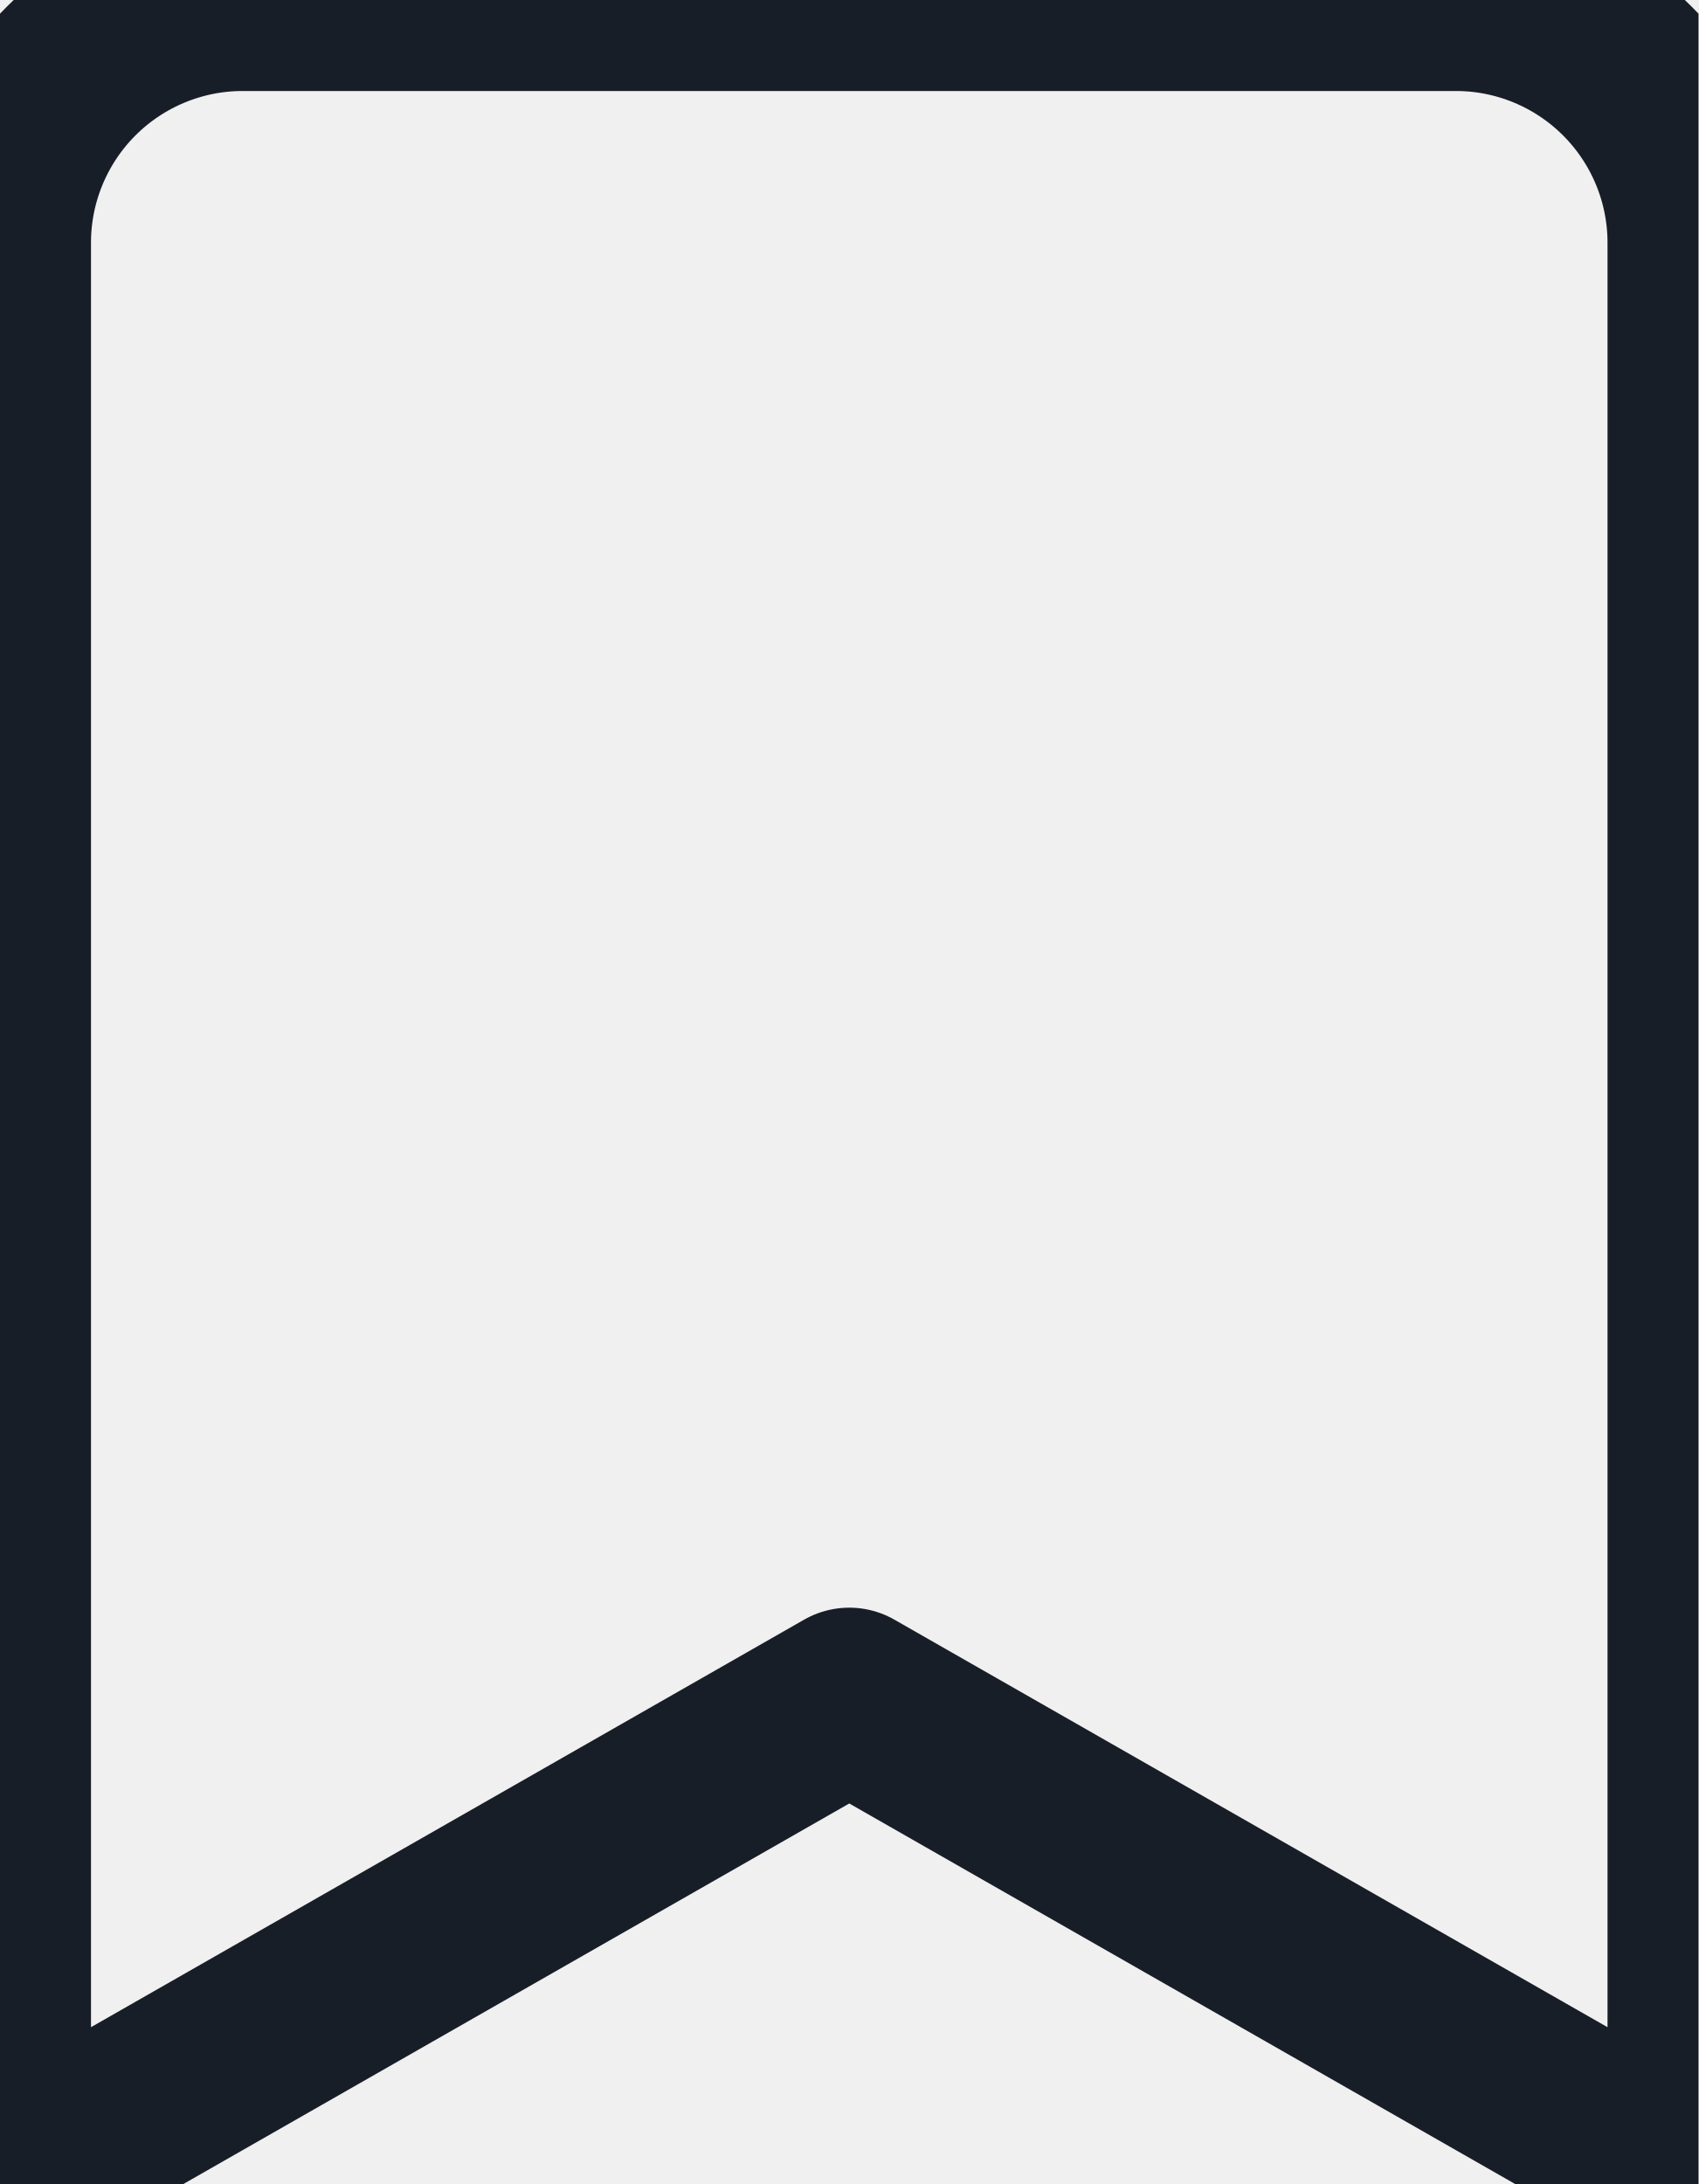
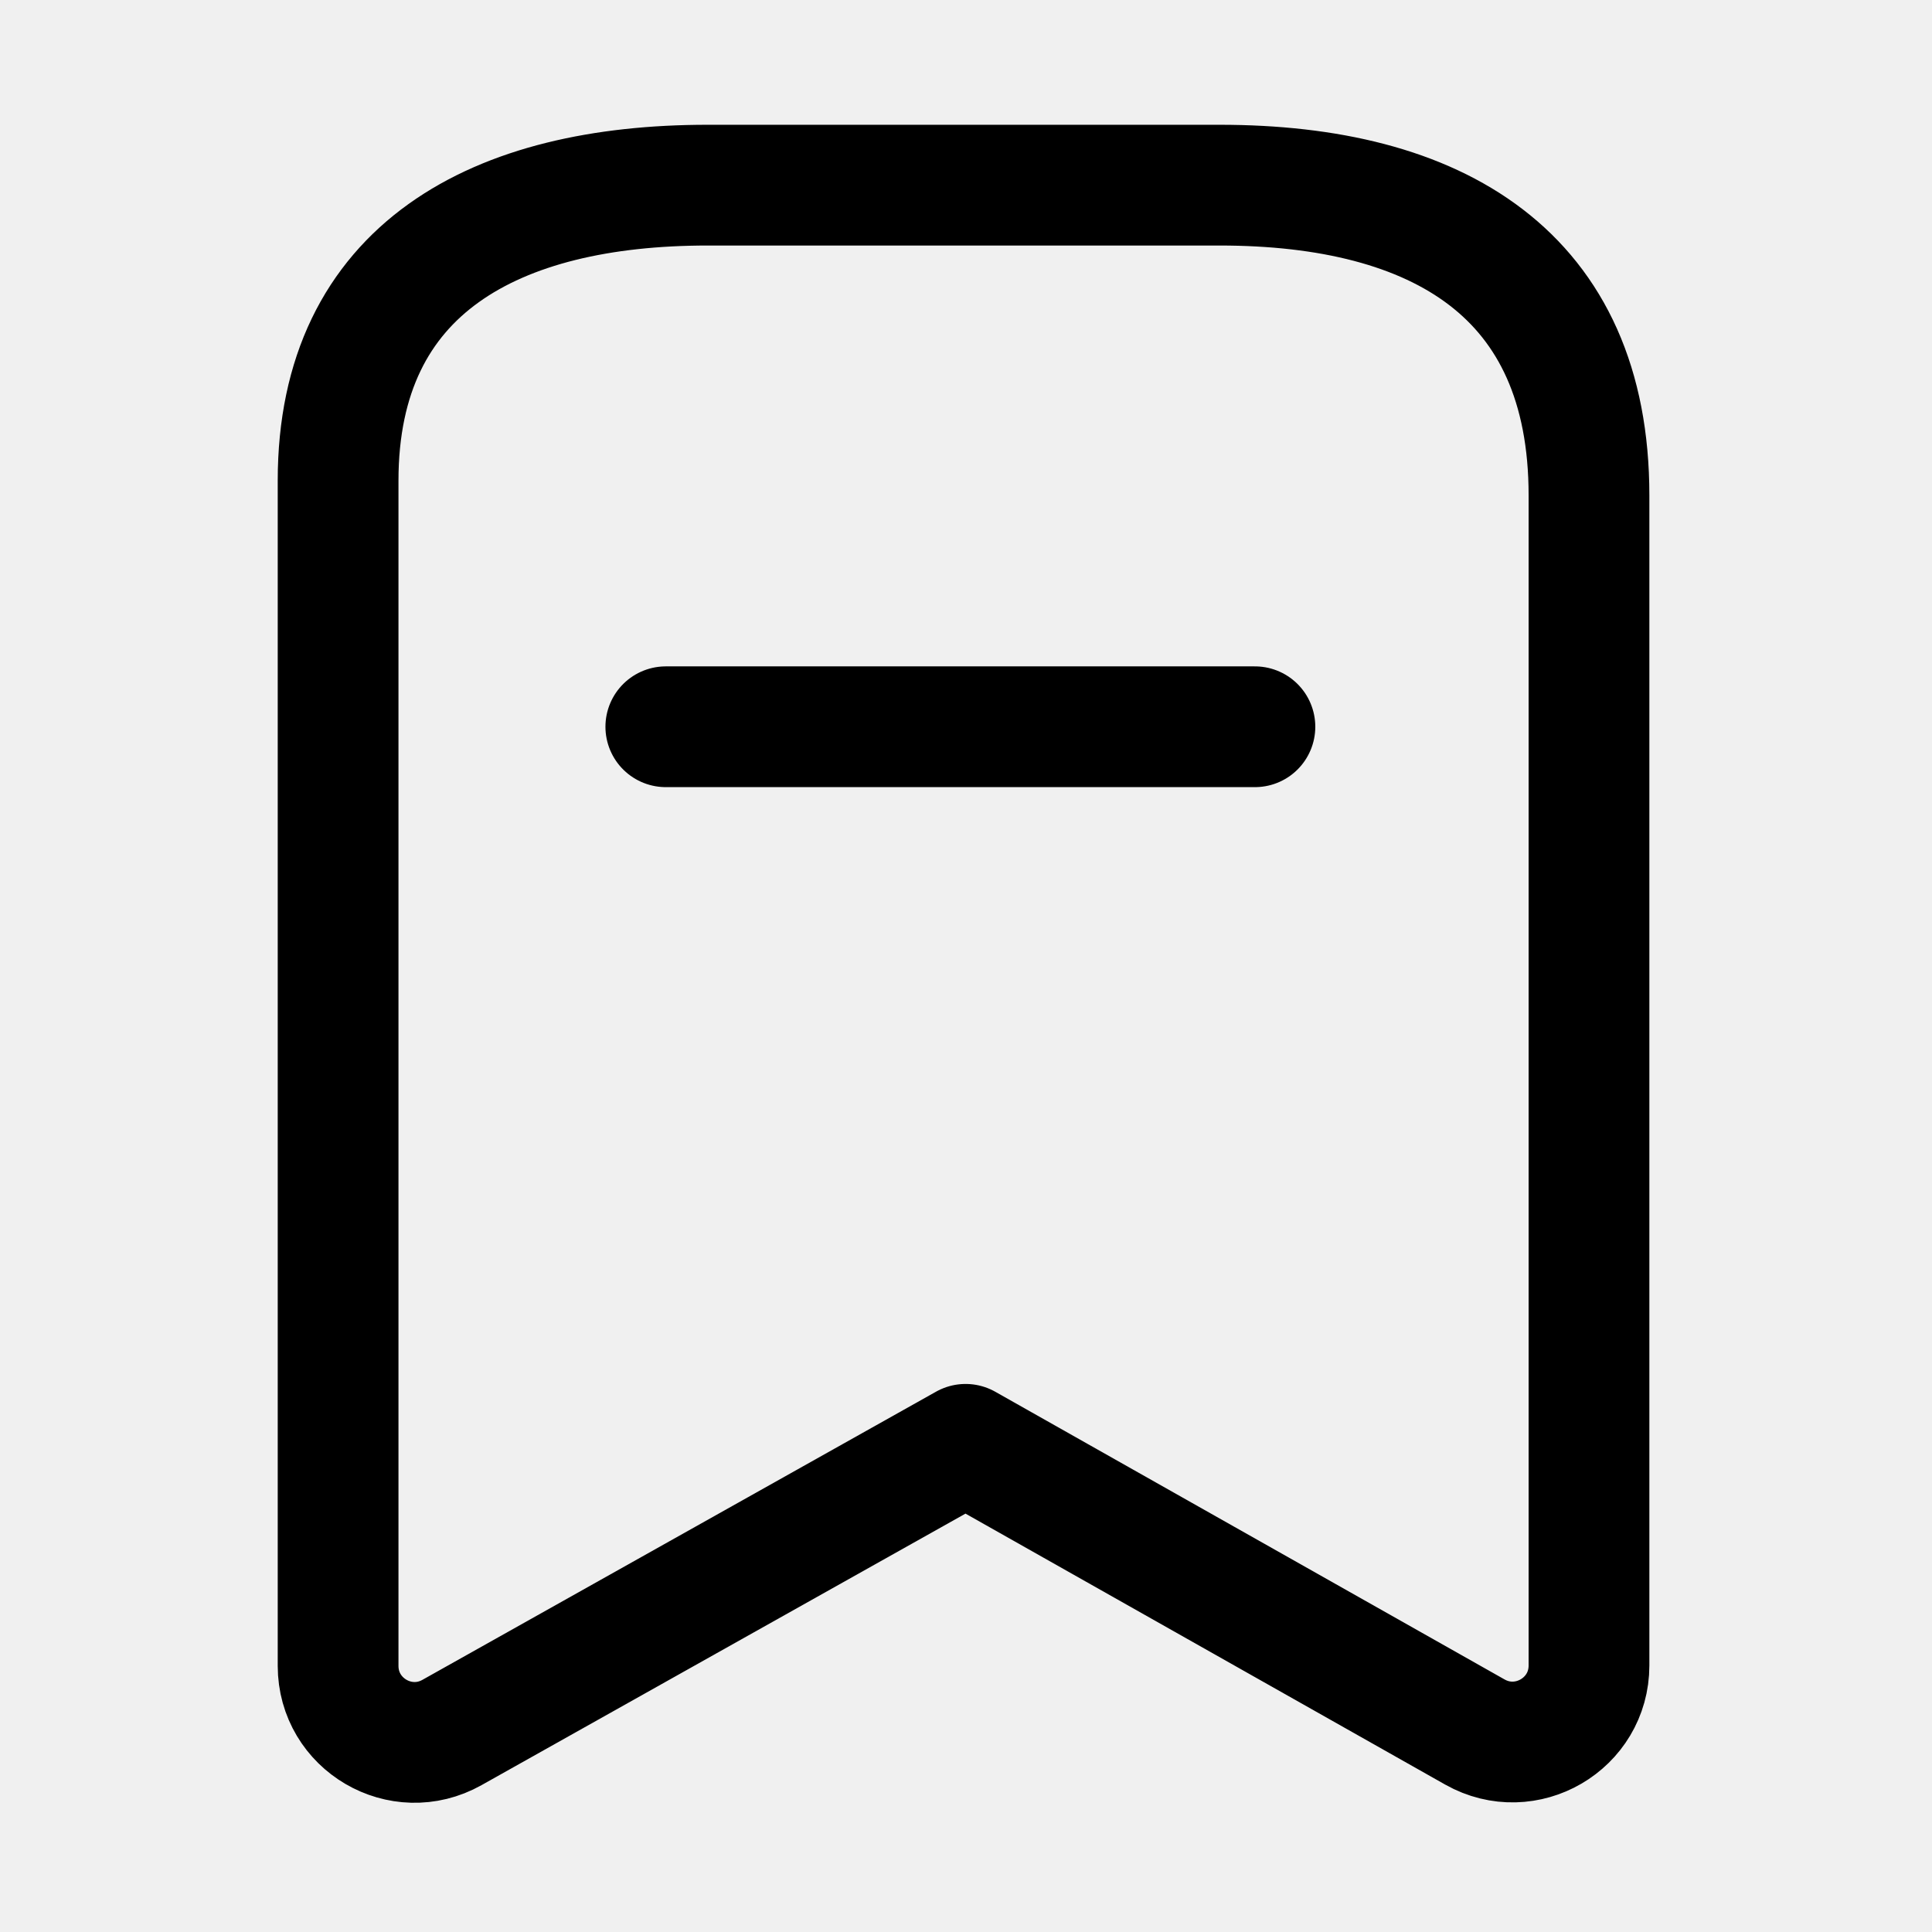
- <svg xmlns="http://www.w3.org/2000/svg" preserveAspectRatio="none" overflow="visible" style="display: block;" width="14" height="18" viewBox="0 0 14 18" fill="none">
-   <g id="Glyph" clip-path="url(#clip0_0_825)">
-     <path id="Vector" d="M14 18L7 14L0 18V2C0 1.47 0.211 0.961 0.586 0.586C0.961 0.211 1.47 0 2 0H12C12.53 0 13.039 0.211 13.414 0.586C13.789 0.961 14 1.47 14 2V18Z" stroke="#181E27" stroke-width="1.5" stroke-linecap="round" stroke-linejoin="round" />
-   </g>
-   <defs>
-     <clipPath id="clip0_0_825">
-       <rect width="14" height="18" fill="white" />
-     </clipPath>
-   </defs>
+ <svg xmlns="http://www.w3.org/2000/svg" width="24" height="24" viewBox="0 0 24 24" fill="none">
+   <path fill-rule="evenodd" clip-rule="evenodd" d="M19.739 6.154C19.739 3.403 17.858 2.3 15.15 2.3H8.791C6.167 2.3 4.2 3.328 4.2 5.97V20.694C4.2 21.42 4.981 21.877 5.614 21.522L11.995 17.942L18.322 21.516C18.956 21.873 19.739 21.416 19.739 20.689V6.154Z" stroke="black" stroke-width="1.5" stroke-linecap="round" stroke-linejoin="round" />
+   <path d="M8.271 9.028H15.589" stroke="black" stroke-width="1.5" stroke-linecap="round" stroke-linejoin="round" />
</svg>
